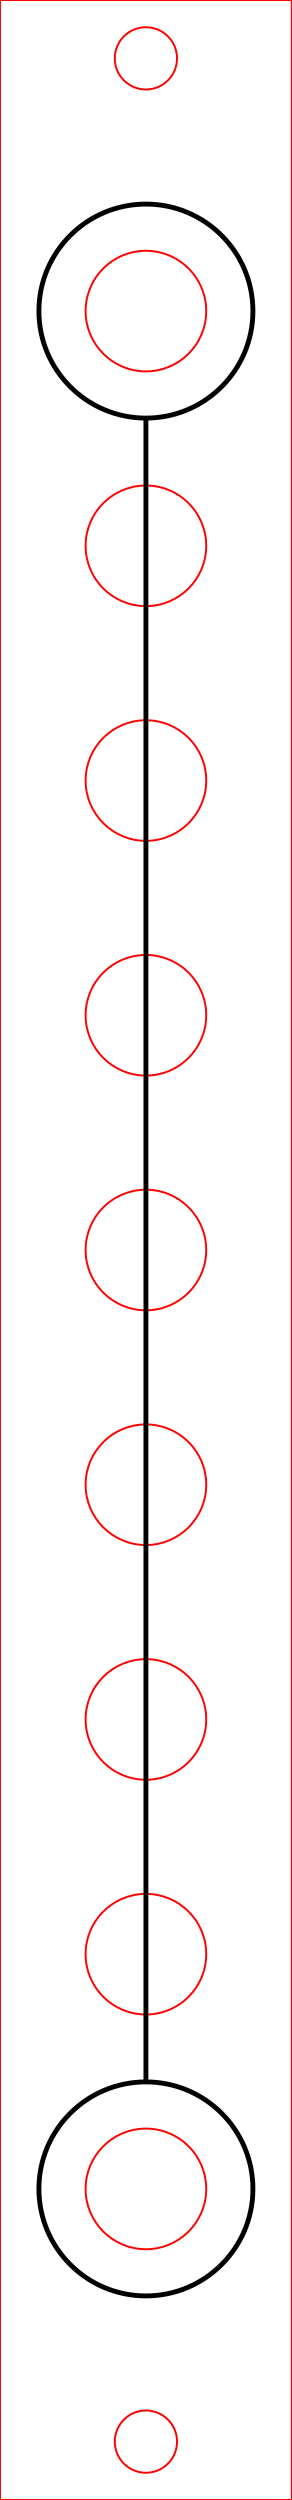
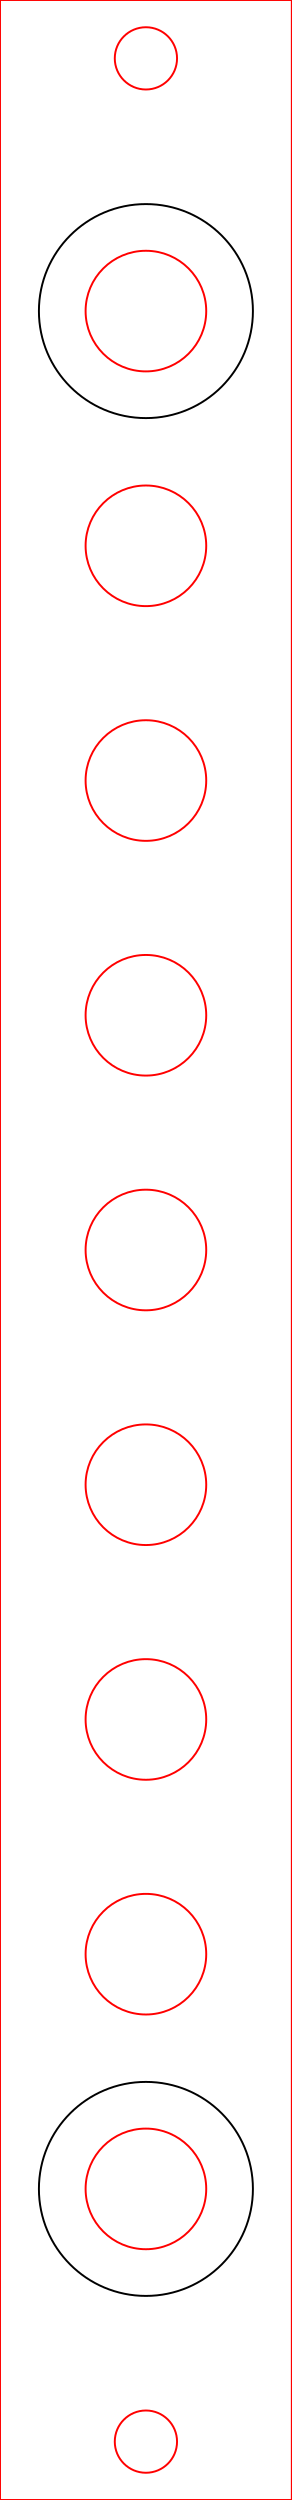
<svg xmlns="http://www.w3.org/2000/svg" version="1.1" viewBox="0 0 15 128.5" width="15mm" height="128.5mm">
  <g fill="none" stroke="red" stroke-width="0.1">
    <rect x="0" y="0" width="15" height="128.5" />
    <circle cx="7.5" cy="3" r="1.6" />
    <circle cx="7.5" cy="125.5" r="1.6" />
    <circle cx="7.5" cy="15.99" r="3.1" />
    <circle cx="7.5" cy="28.055" r="3.1" />
    <circle cx="7.5" cy="40.12" r="3.1" />
    <circle cx="7.5" cy="52.185" r="3.1" />
    <circle cx="7.5" cy="64.25" r="3.1" />
    <circle cx="7.5" cy="76.315" r="3.1" />
    <circle cx="7.5" cy="88.38" r="3.1" />
    <circle cx="7.5" cy="100.445" r="3.1" />
    <circle cx="7.5" cy="112.51" r="3.1" />
  </g>
-   <g fill="none" stroke="black" stroke-width="0.25">
+   <g fill="none" stroke="black" stroke-width="0.1">
    <circle cx="7.5" cy="15.99" r="5.5" />
    <circle cx="7.5" cy="112.51" r="5.5" />
-     <line x1="7.5" y1="21.49" x2="7.5" y2="107.01" />
  </g>
</svg>
